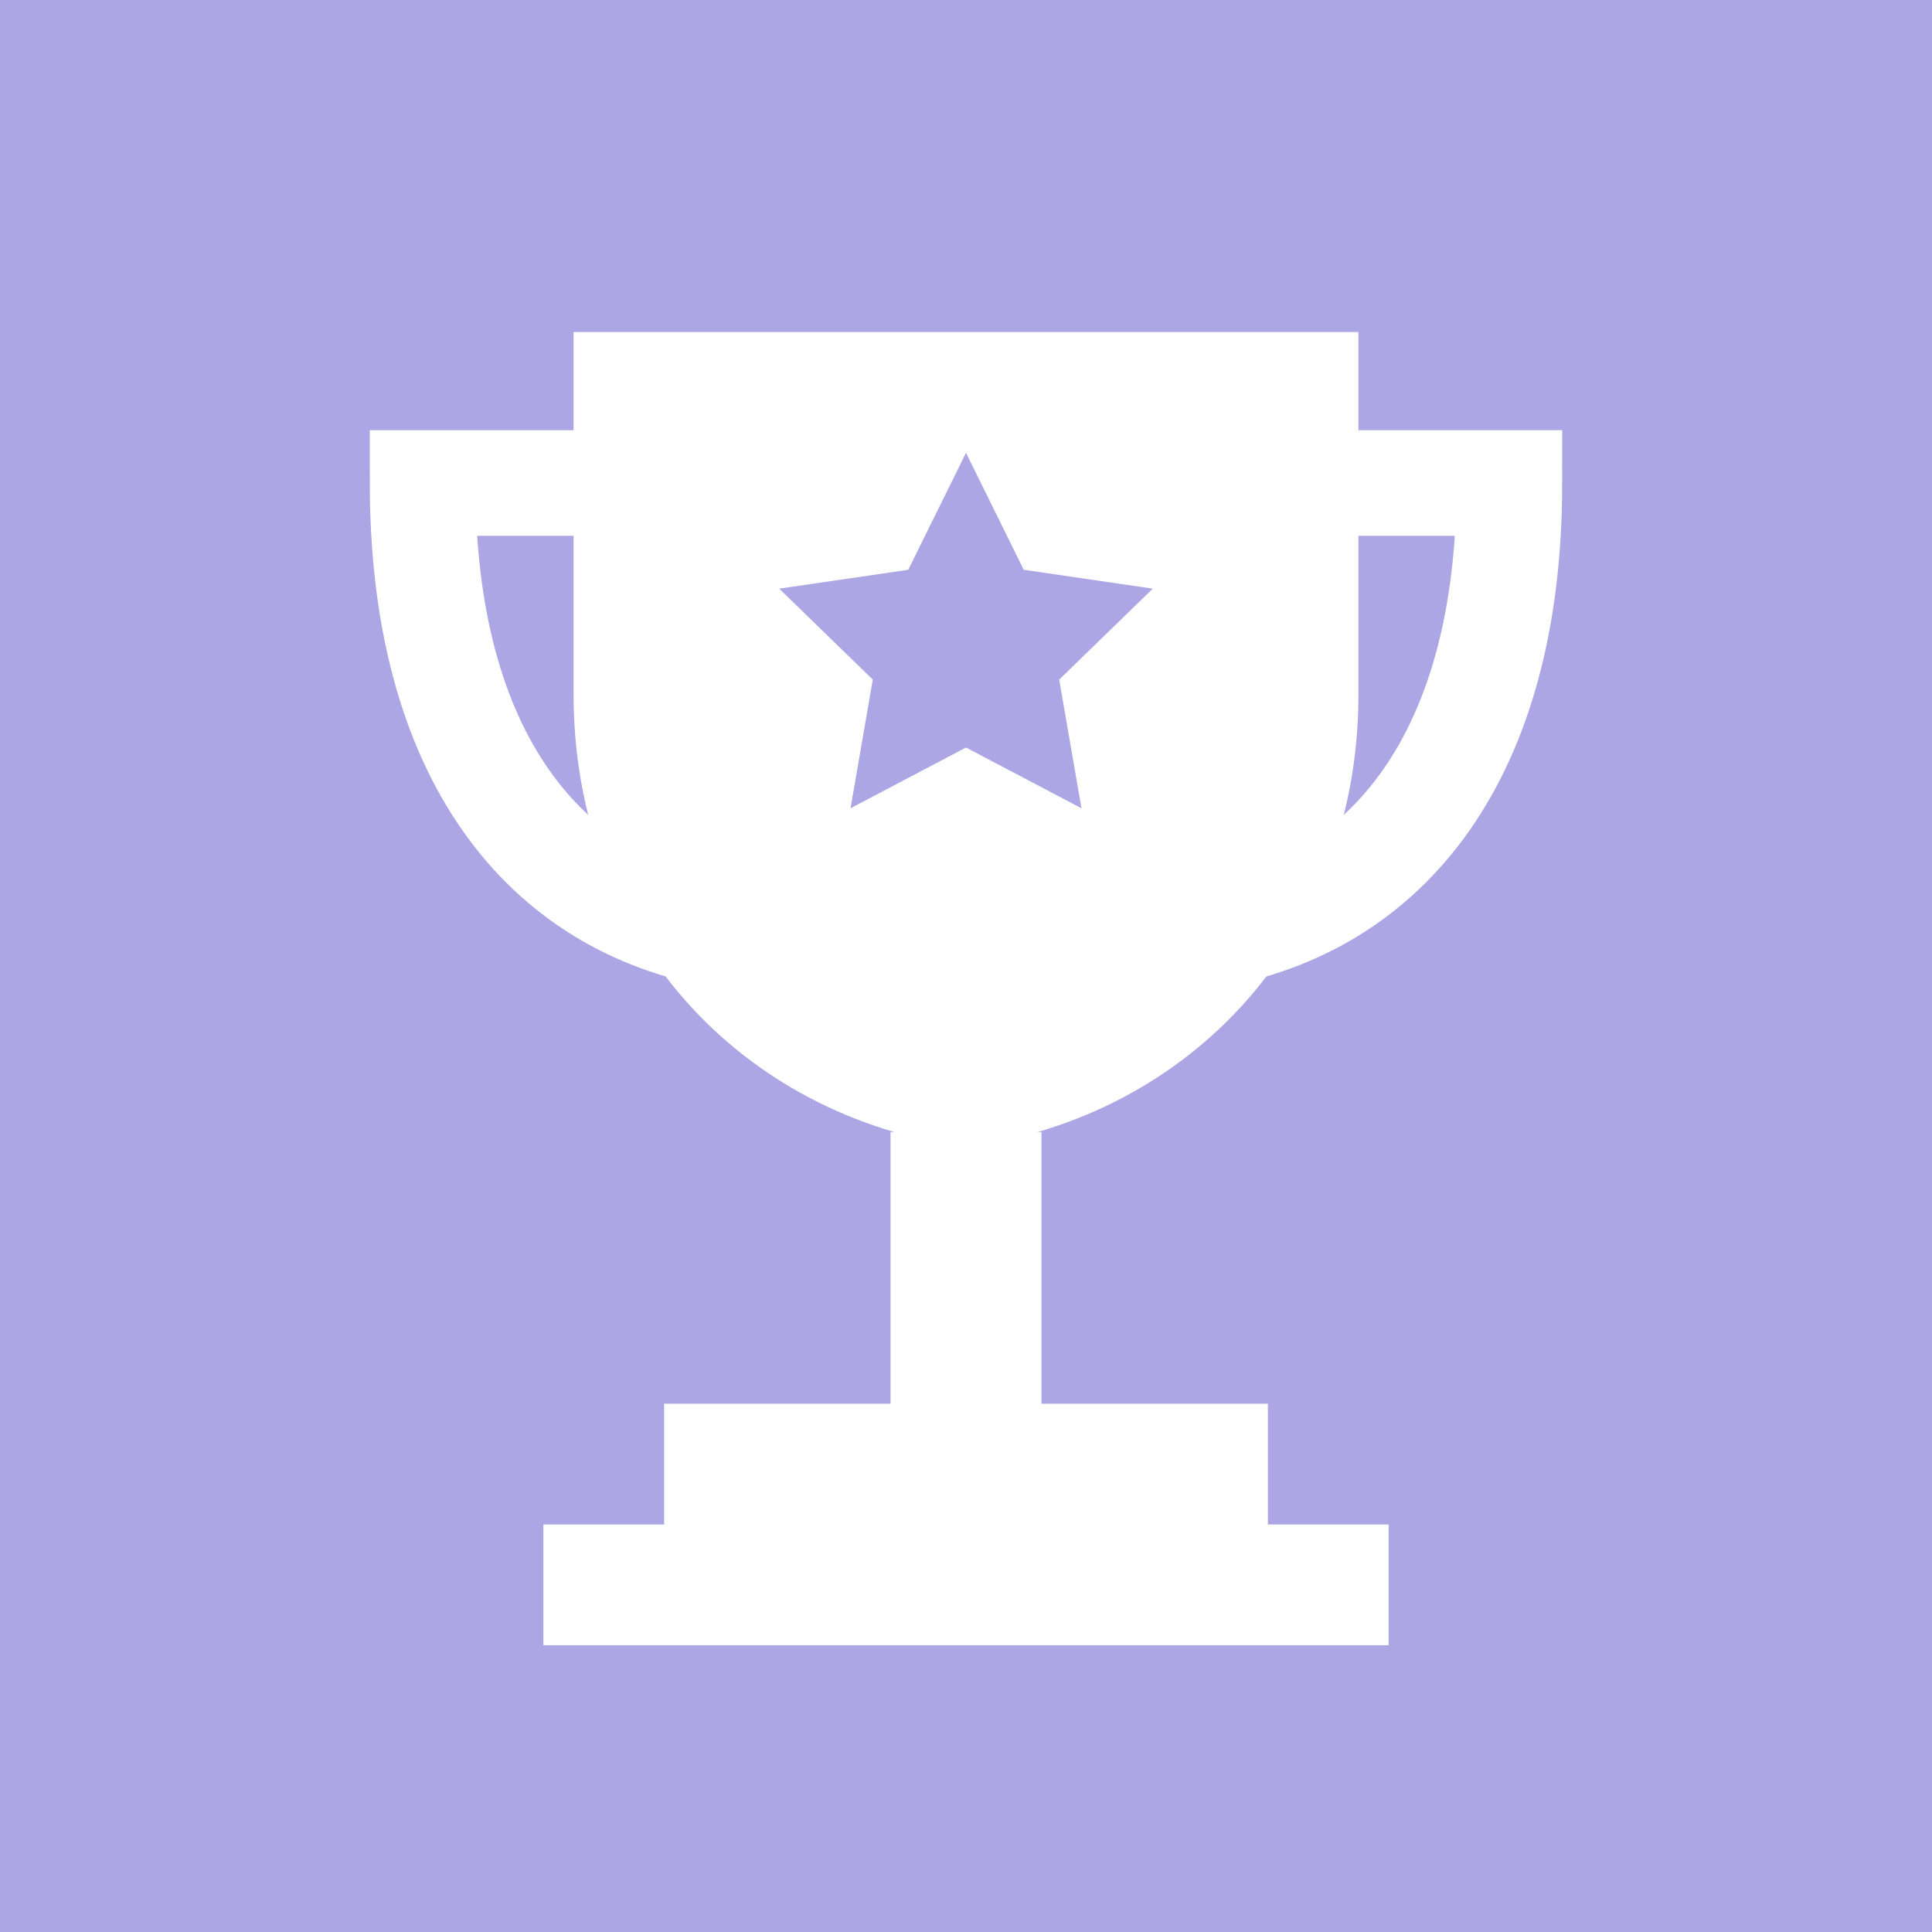
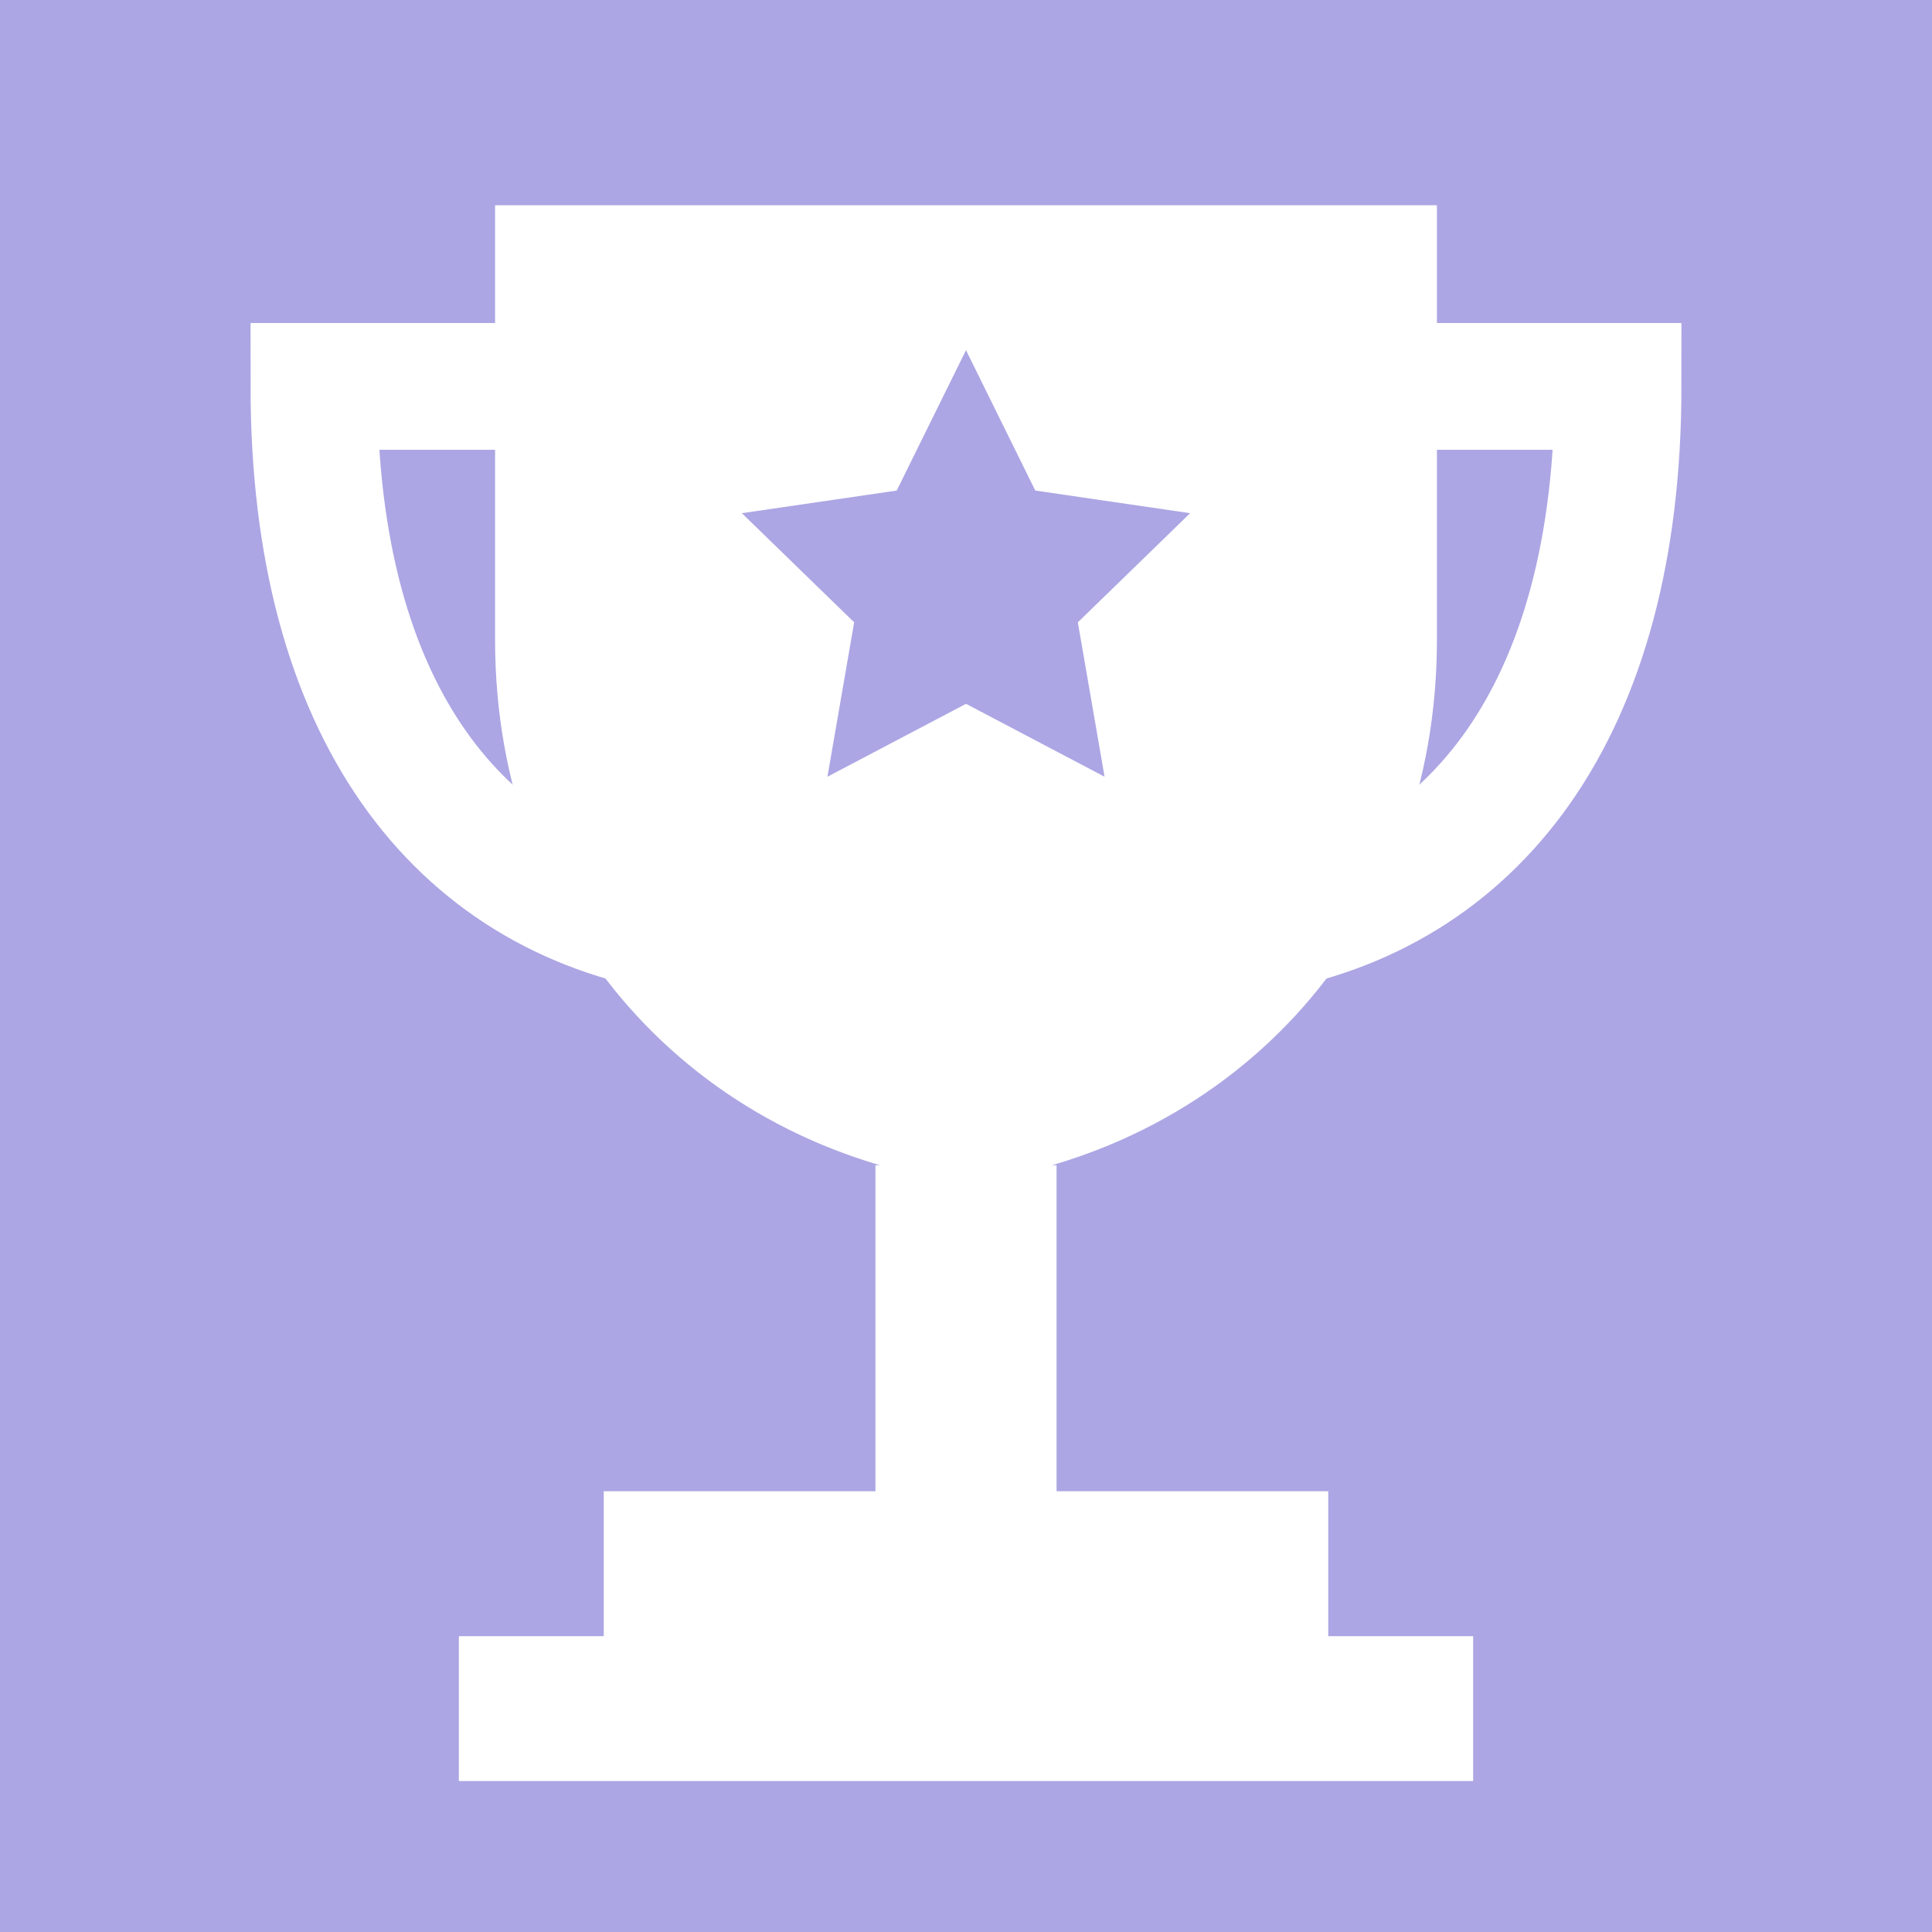
<svg xmlns="http://www.w3.org/2000/svg" width="128" height="128" viewBox="0 0 512 512">
  <rect width="100%" height="100%" fill="#ACA6E4" />
-   <path fill="none" stroke="#fff" stroke-width="28" d="M168 128h-56c0 72 32 112 80 120m152-120h56c0 72-32 112-80 120" />
-   <path fill="#fff" d="M152 88h208v96c0 64-44 112-104 120-60-8-104-56-104-120zm84 212h40v72h-40zm-60 72h160v32H176zm-32 32h224v32H144z" />
-   <path fill="#ACA6E4" d="m256 120 15.3 31 34.2 5-24.8 24.1 5.9 34.1-30.6-16.1-30.6 16.1 5.9-34.1-24.8-24.1 34.2-5z" />
+   <g transform="matrix(1.2 0 0 1.2 -51.2 -51.2)">
+     <path fill="none" stroke="#fff" stroke-width="28" d="M168 128h-56c0 72 32 112 80 120m152-120h56c0 72-32 112-80 120" />
+     <path fill="#fff" d="M152 88h208v96c0 64-44 112-104 120-60-8-104-56-104-120zm84 212h40v72h-40zm-60 72h160v32H176zm-32 32h224v32H144z" />
+     <path fill="#ACA6E4" d="m256 120 15.3 31 34.2 5-24.8 24.1 5.9 34.1-30.6-16.1-30.6 16.1 5.9-34.1-24.8-24.1 34.2-5z" />
+   </g>
</svg>
